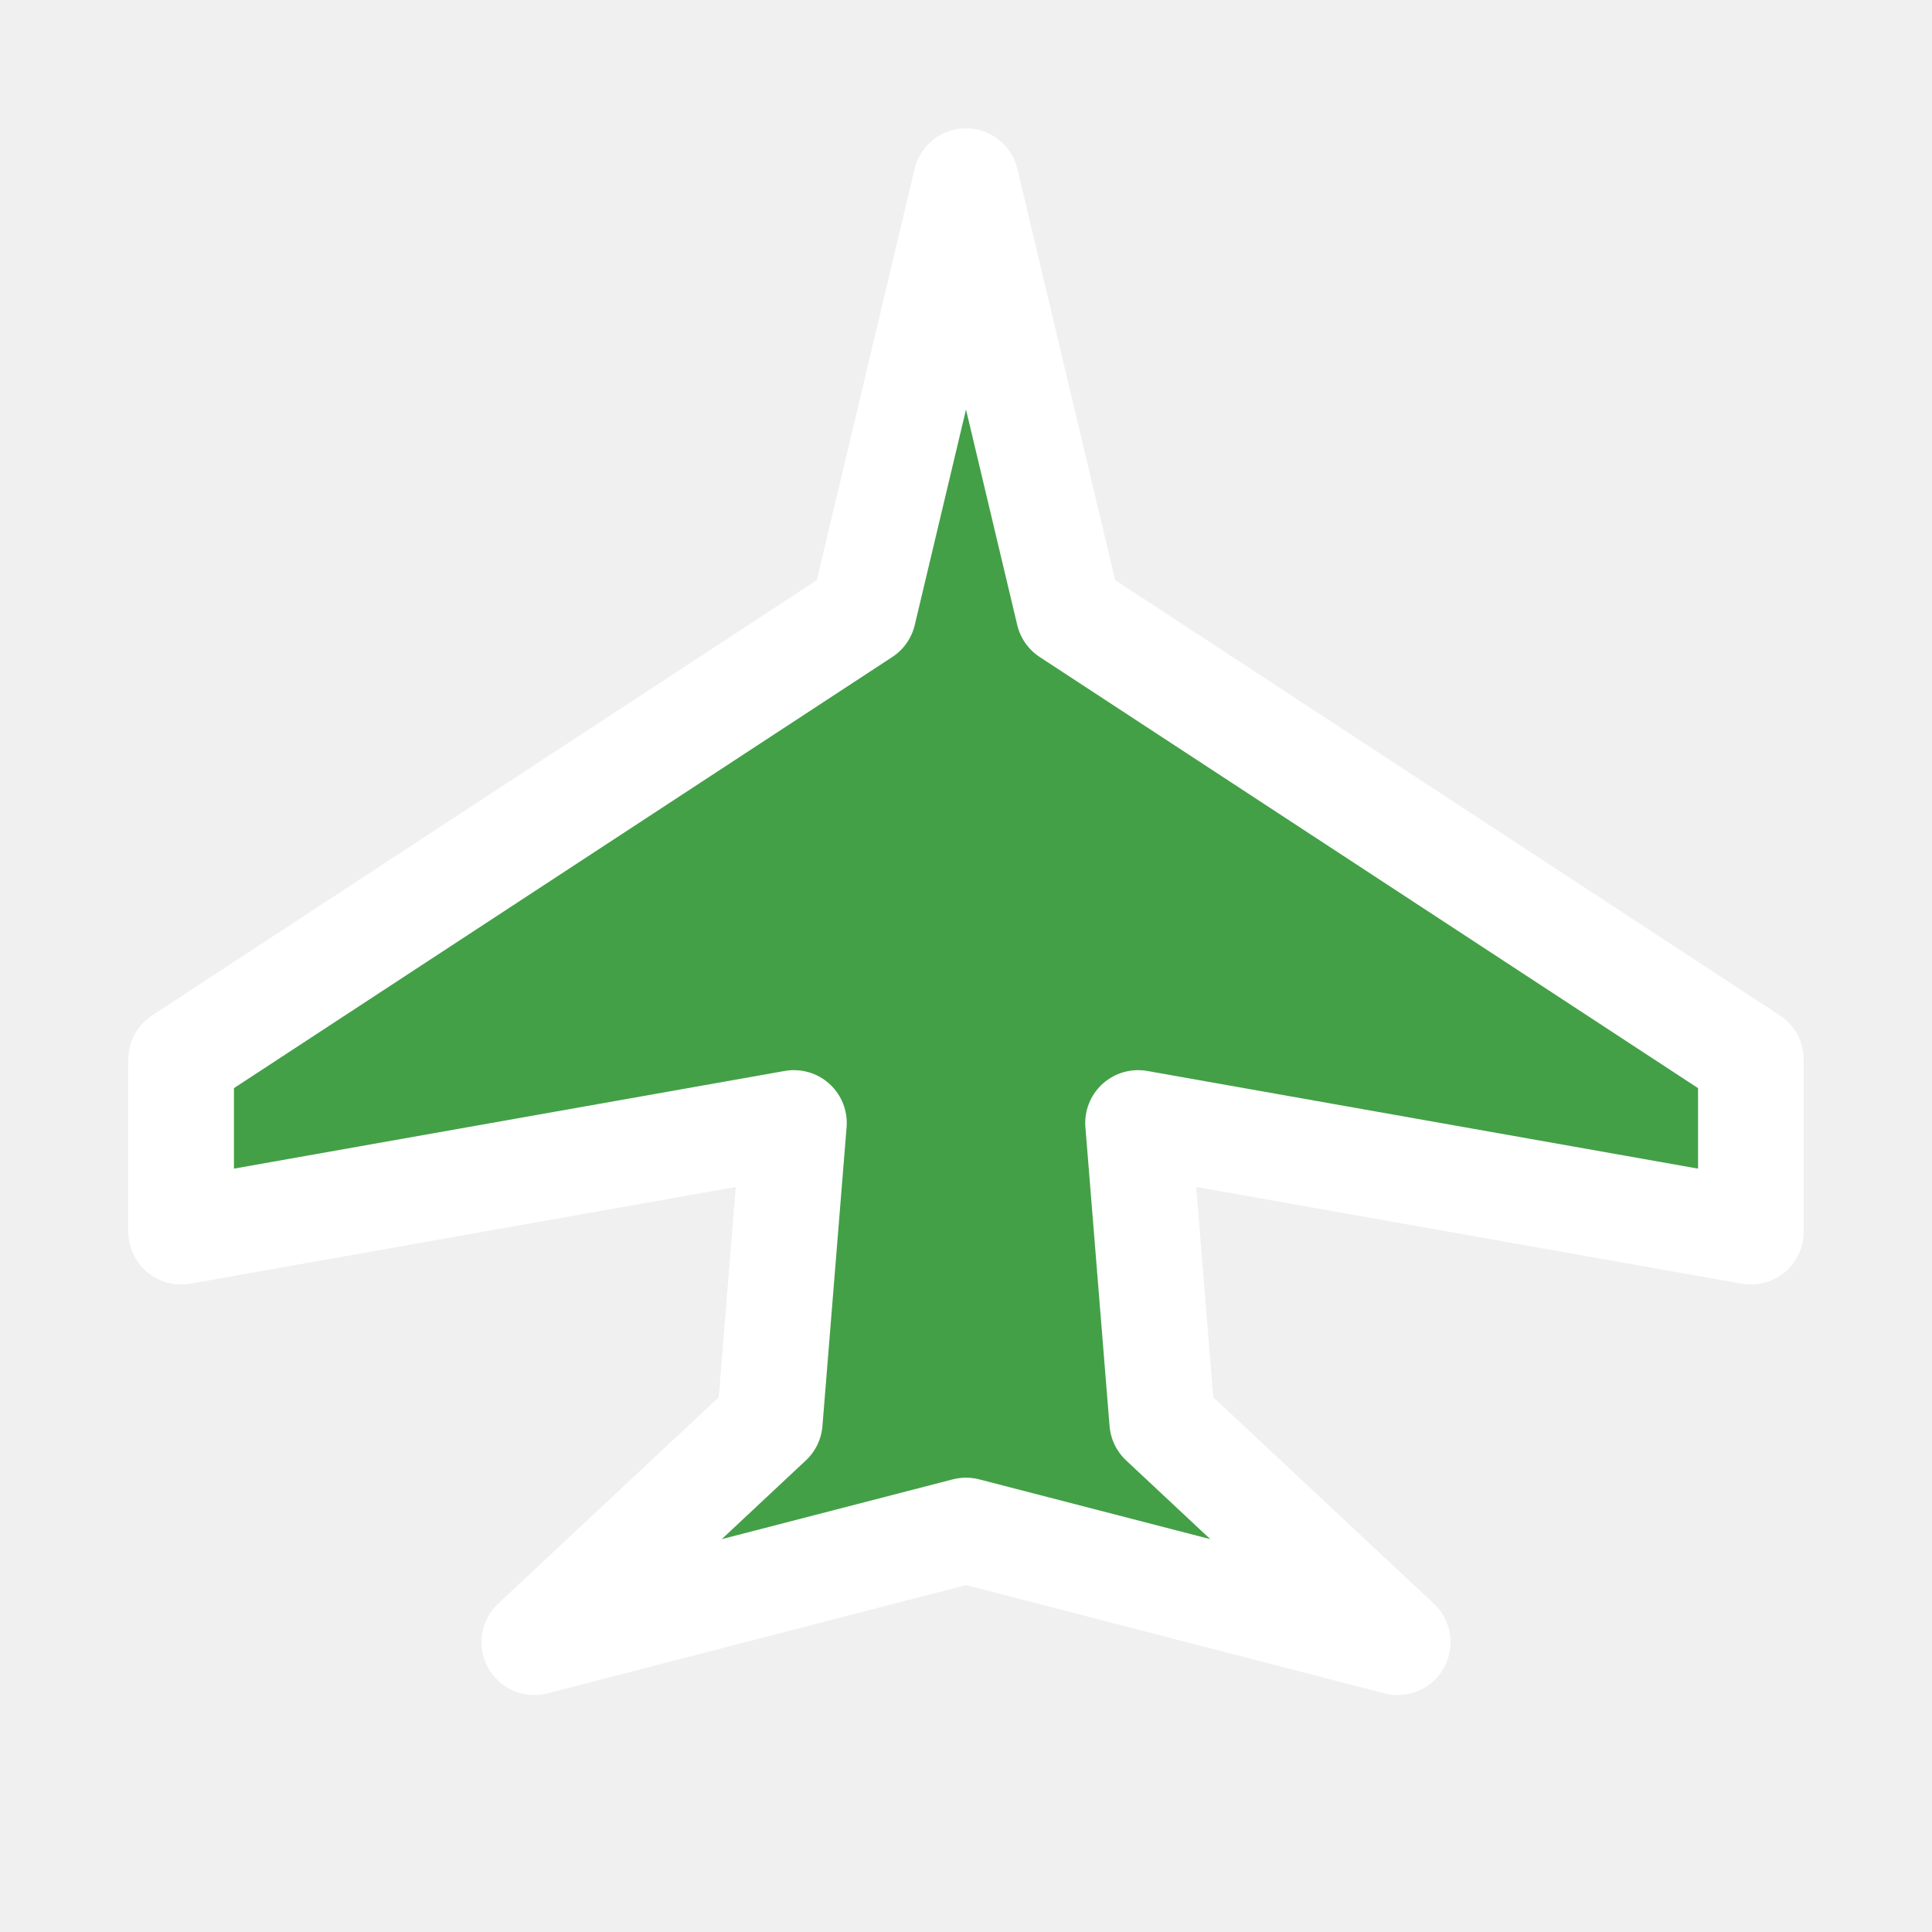
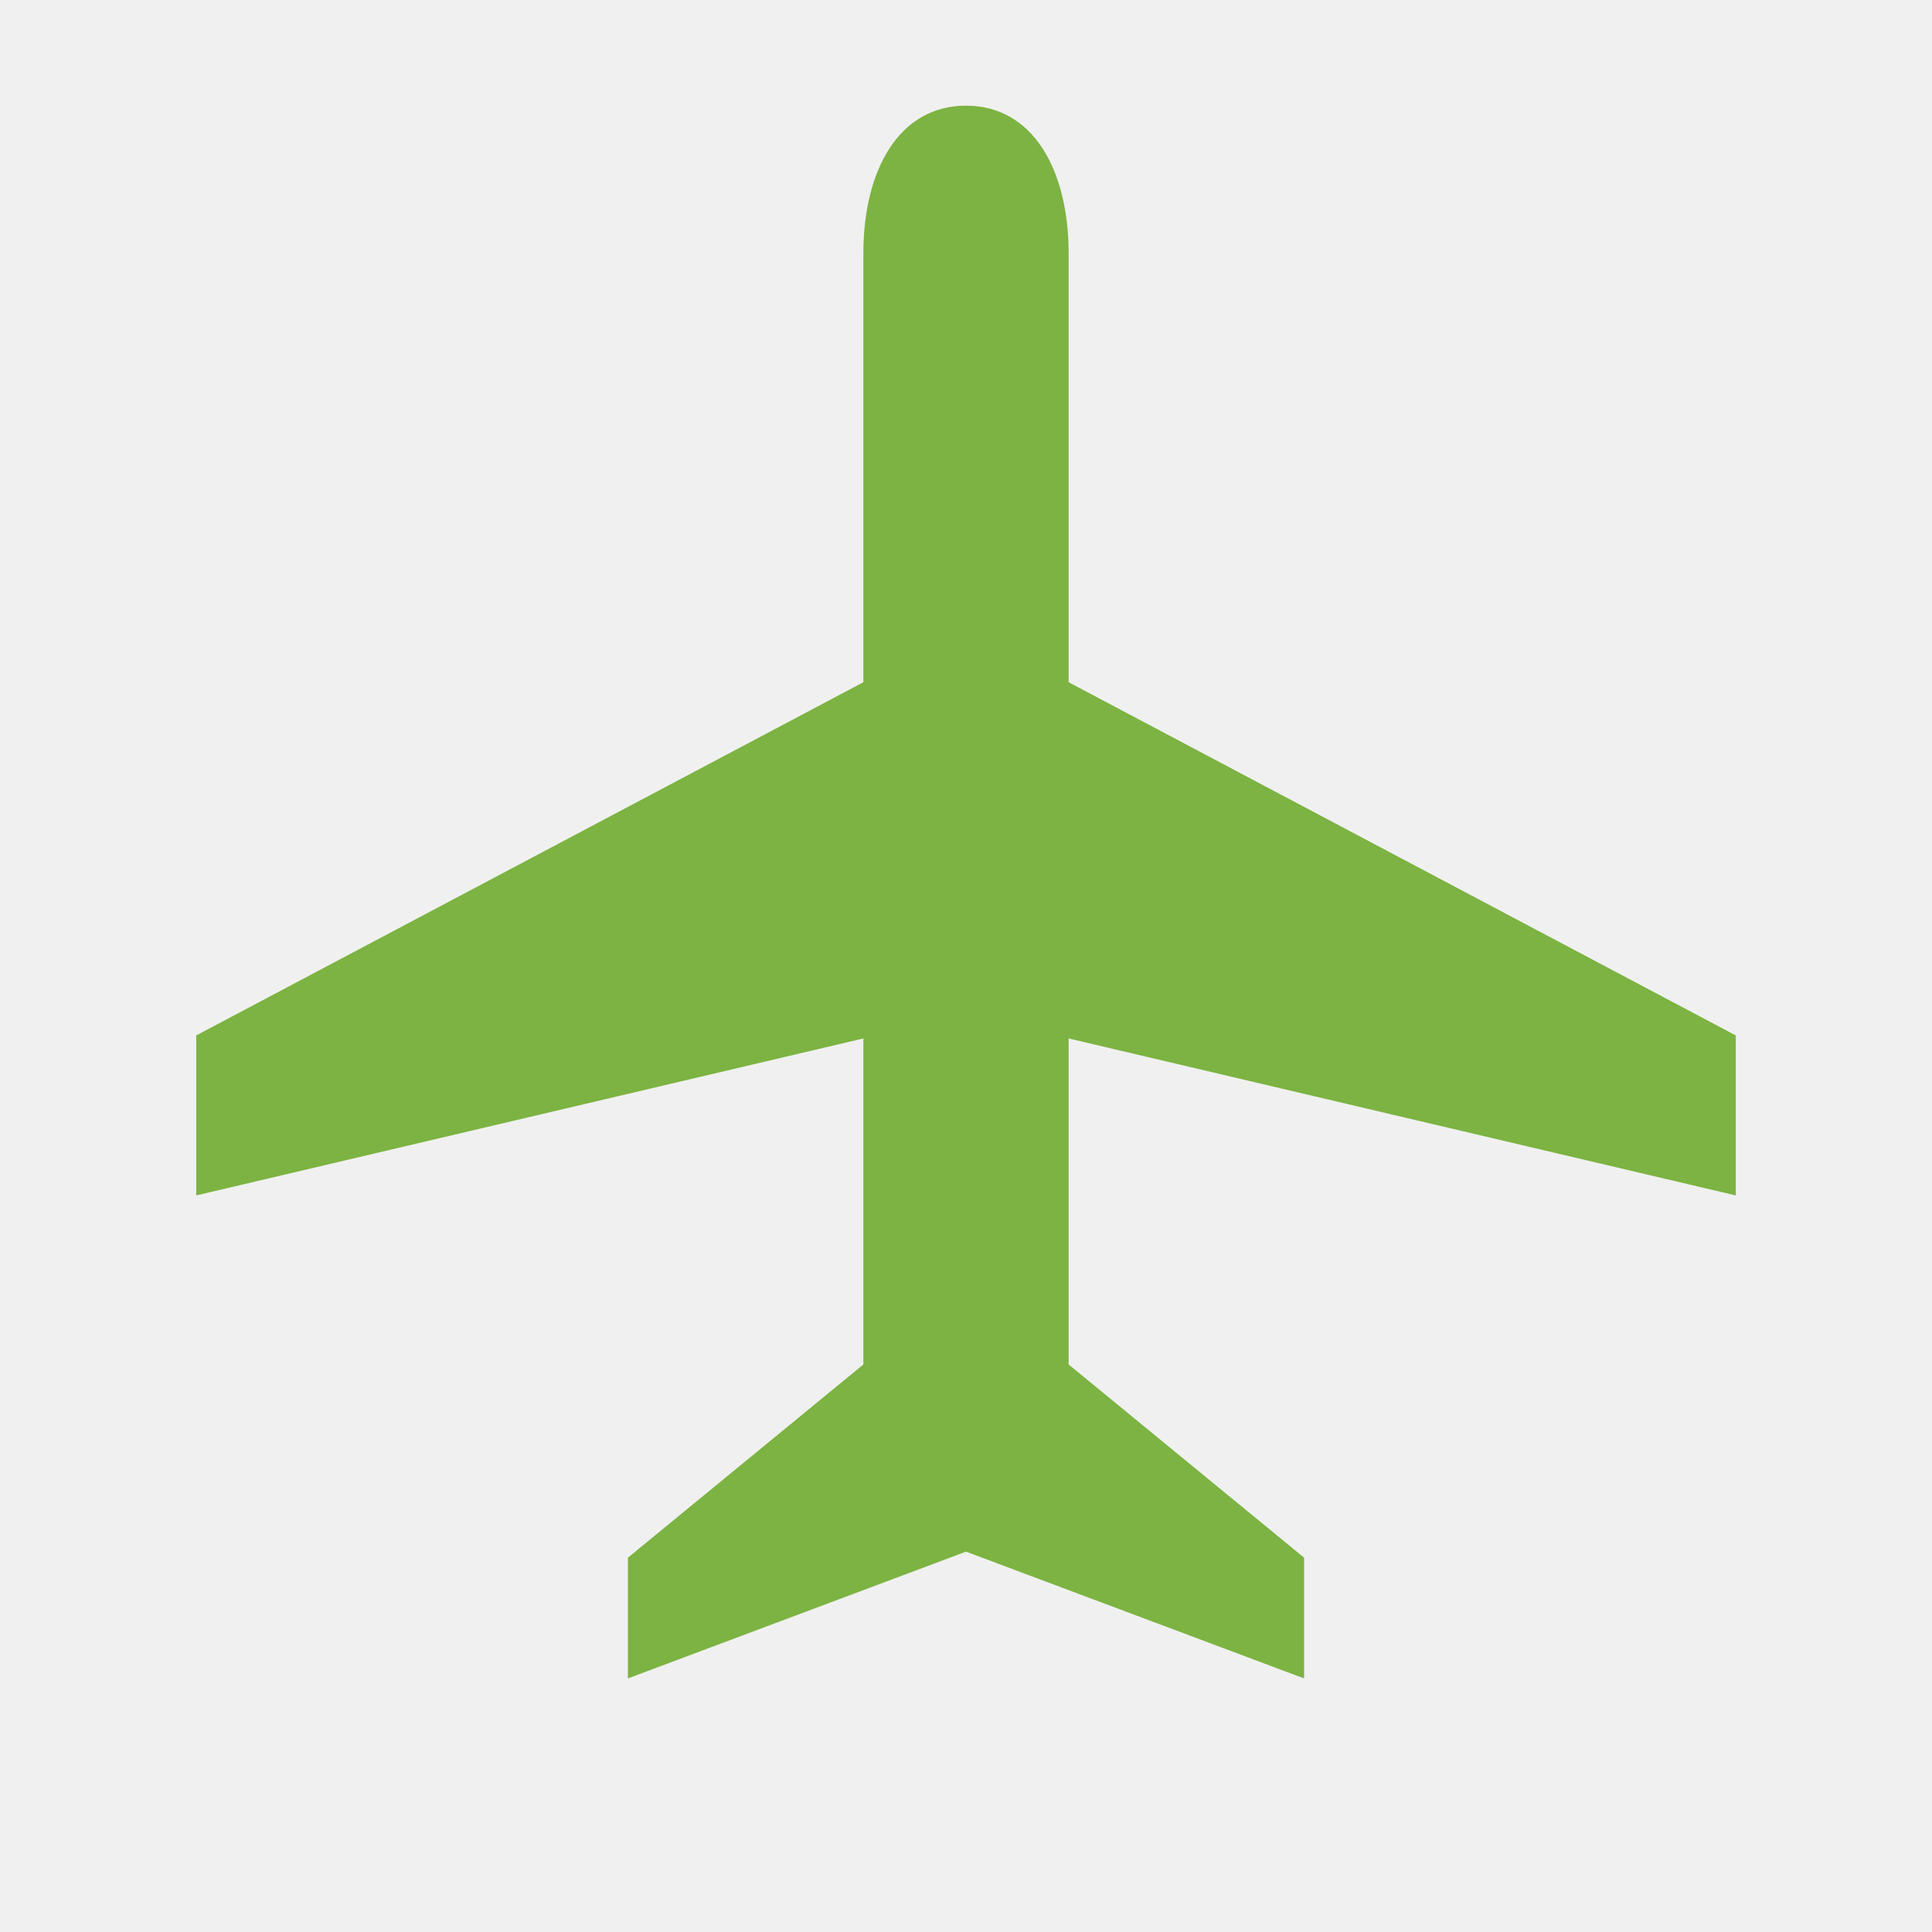
<svg xmlns="http://www.w3.org/2000/svg" viewBox="0 0 64 64" width="64" height="64">
-   <path d="M32.0,6.0L35.4,20.3L58.0,35.1L58.0,40.8L37.7,37.2L38.5,47.1L46.3,54.4L32.0,50.7L17.7,54.4L25.5,47.1L26.3,37.2L6.0,40.8L6.0,35.1L28.6,20.3Z" fill="#43A047" stroke="#ffffff" stroke-width="3.5" stroke-linejoin="round" />
+   <path d="M32 3.5 C34.2 3.5 35.4 5.6 35.4 8.4 L35.4 22.6 L57.5 34.3 L57.5 39.6 L35.4 34.4 L35.4 45.2 L43.2 51.6 L43.2 55.6 L32 51.4 L20.8 55.6 L20.8 51.6 L28.6 45.2 L28.6 34.4 L6.5 39.6 L6.5 34.3 L28.6 22.6 L28.6 8.4 C28.6 5.6 29.8 3.5 32 3.5 Z" fill="#7CB342" />
</svg>
